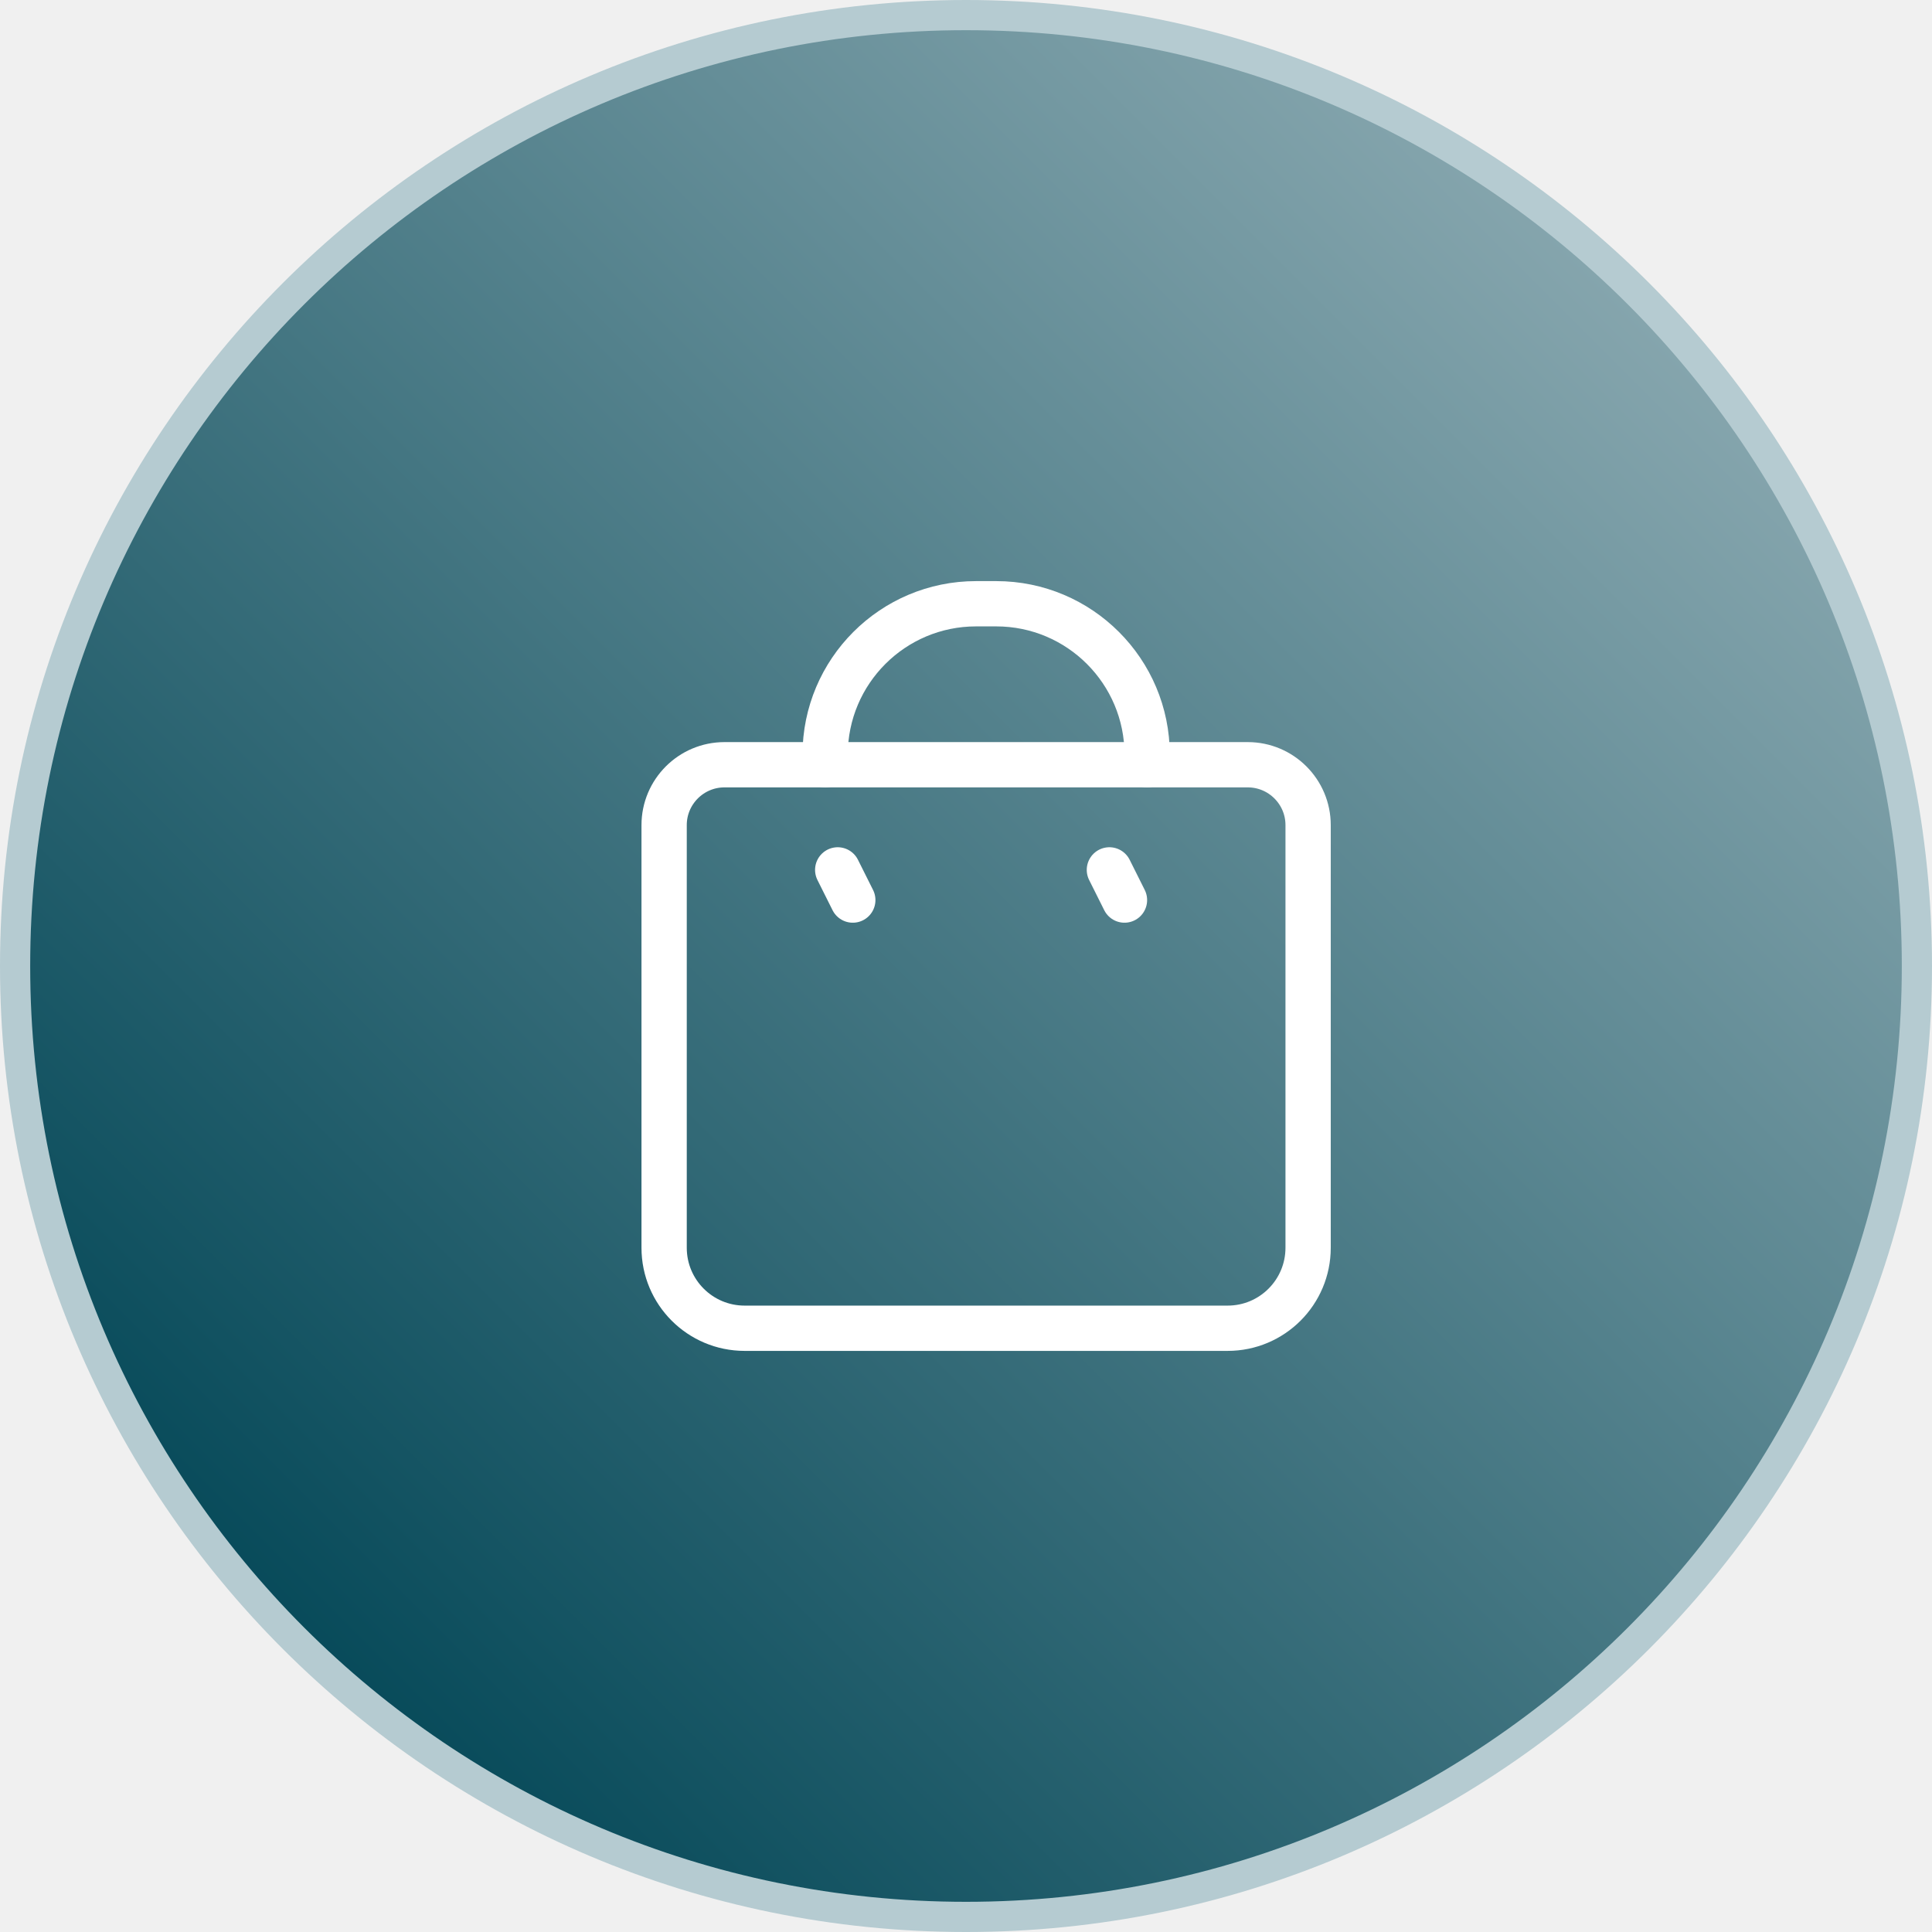
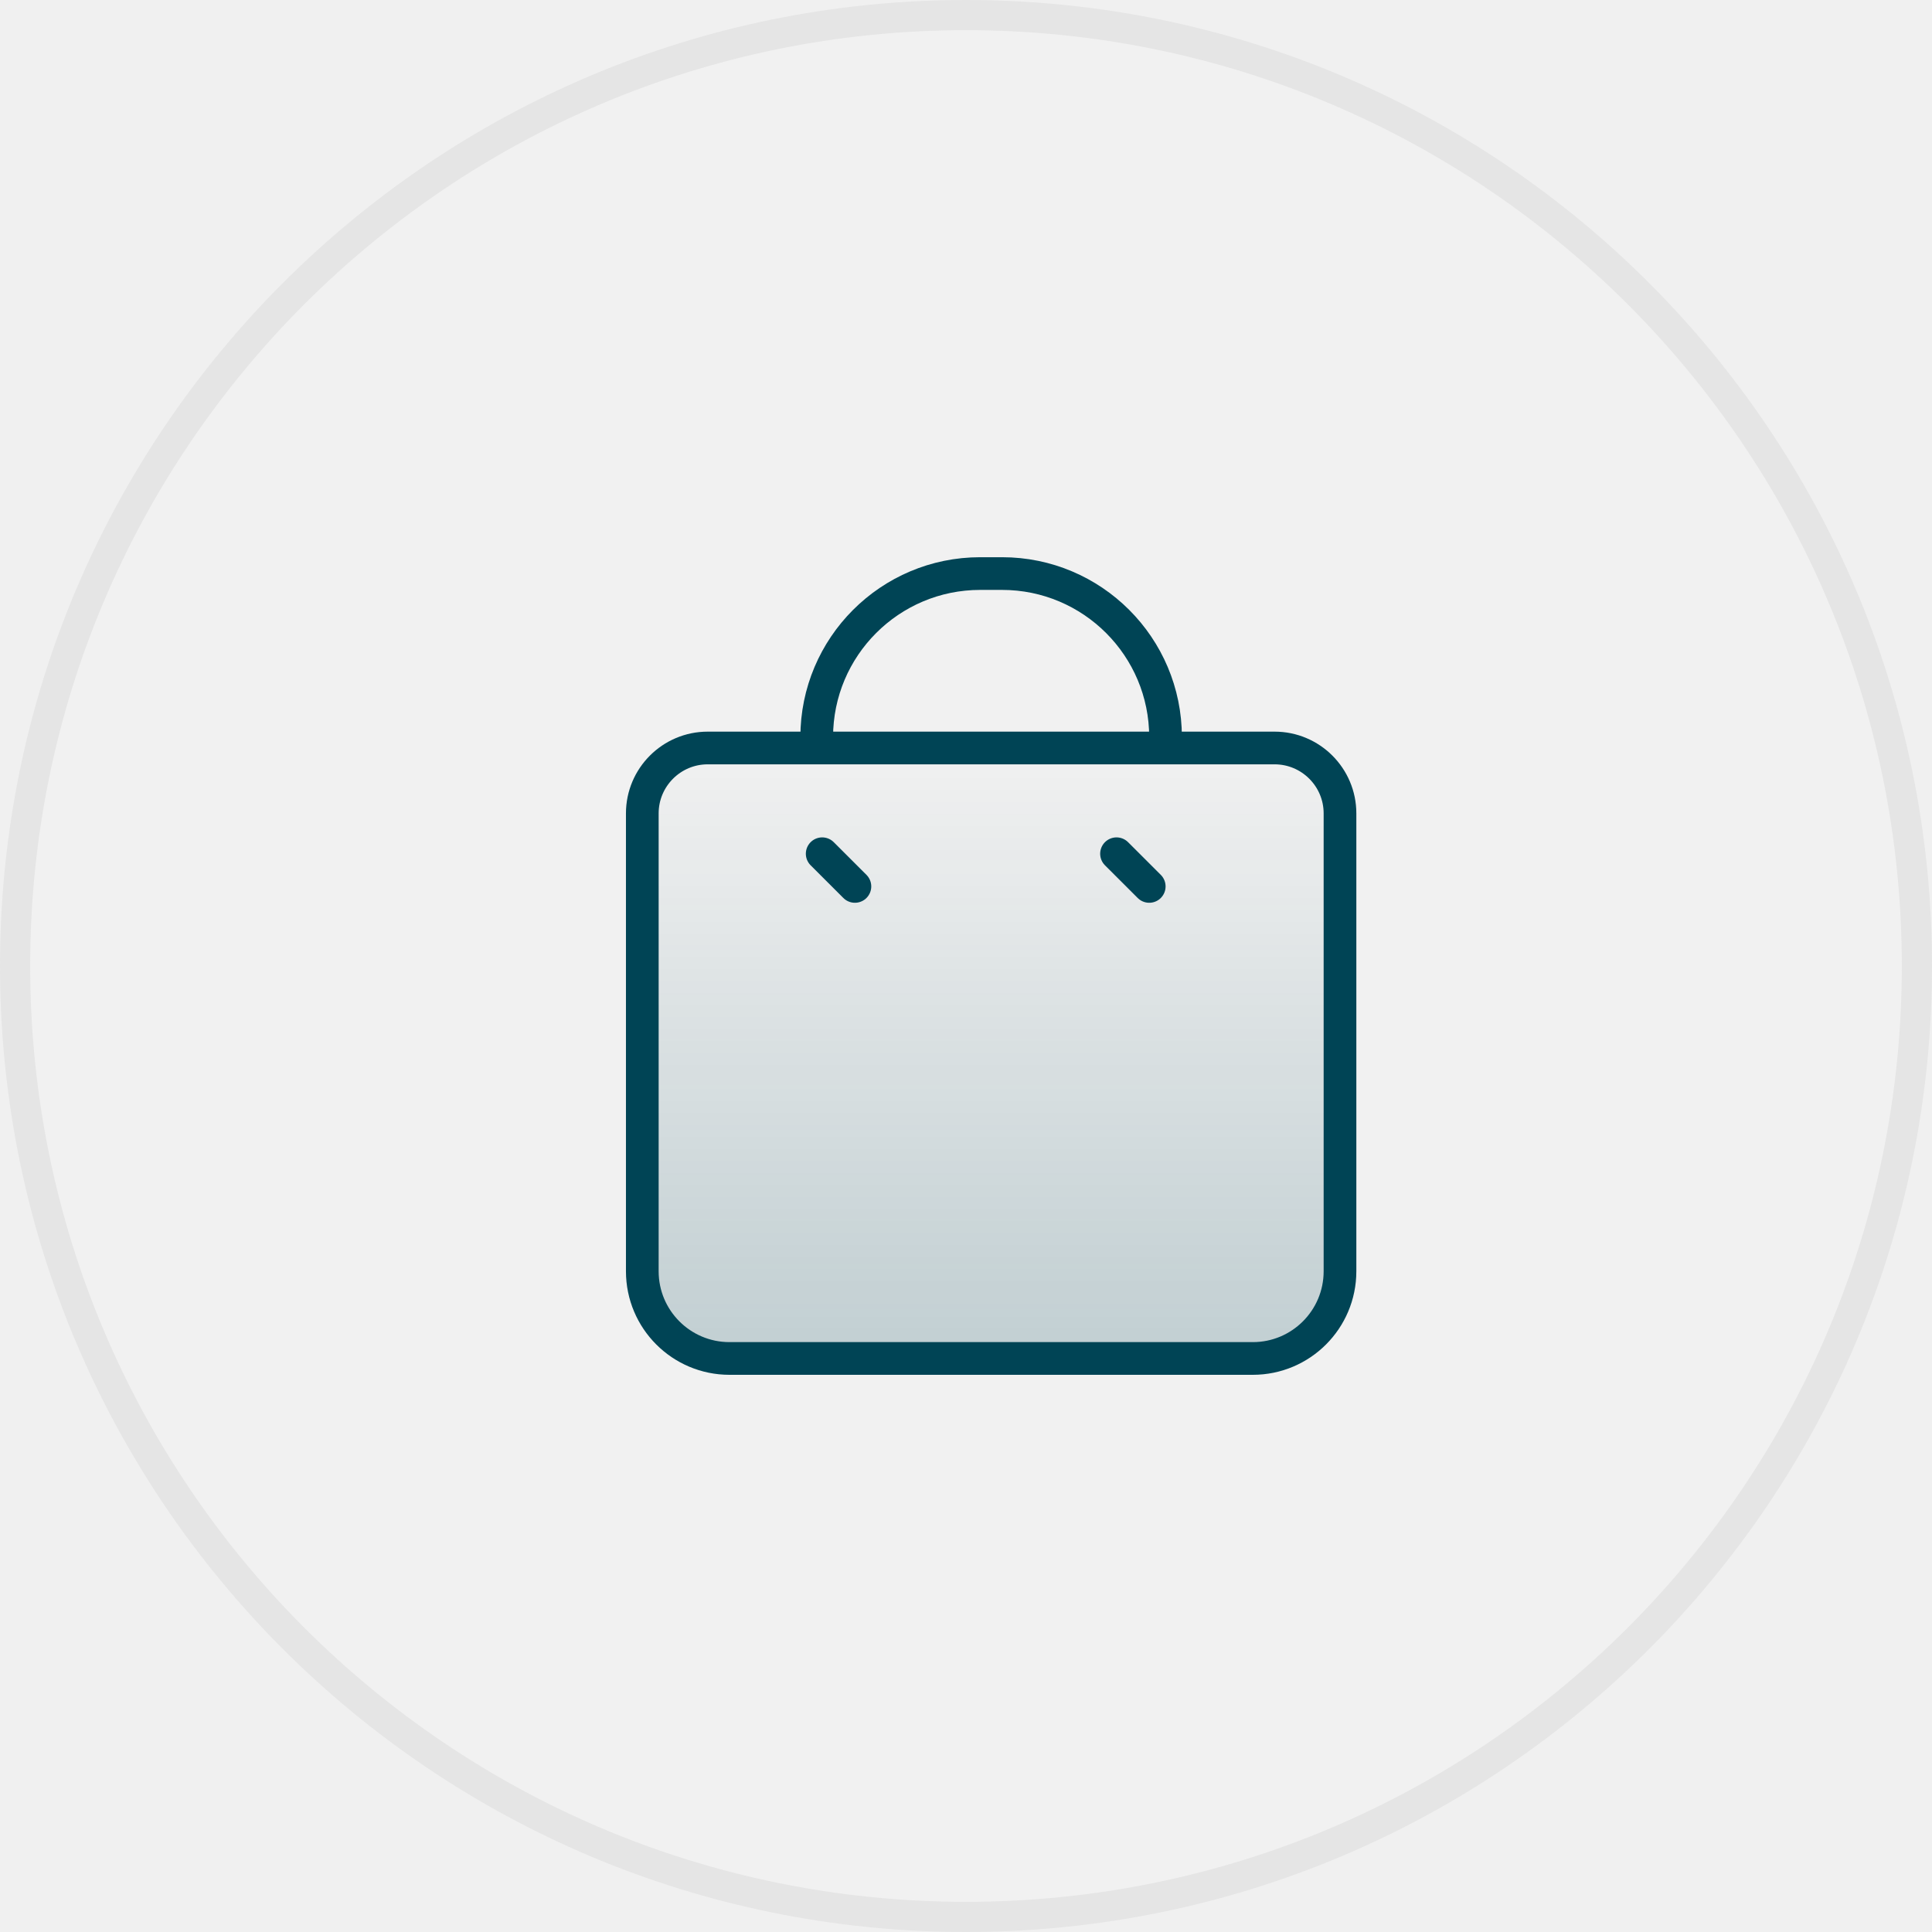
<svg xmlns="http://www.w3.org/2000/svg" width="64" height="64" viewBox="0 0 64 64" fill="none">
  <g id="Frame 1208">
-     <g id="Frame 1206">
-       <g id="Sign Checkmark" clip-path="url(#clip0_378_16)">
-         <g id="Group">
-           <circle id="Ellipse 2" cx="32" cy="32" r="31.5" fill="url(#paint0_linear_378_16)" stroke="#B5CBD1" stroke-linecap="round" stroke-linejoin="round" />
-           <g id="Basket, Shopping Cart" clip-path="url(#clip1_378_16)">
+     <g id="Frame 1210">
+       <g id="icon-2" clip-path="url(#clip0_378_16)">
+         <circle id="Ellipse 3" cx="32" cy="32" r="31.5" fill="white" fill-opacity="0.1" stroke="#E5E5E5" />
+         <g id="Basket, Shopping Cart" clip-path="url(#clip1_378_16)">
+           <g id="Group">
            <g id="Group_2">
              <g id="Group_3">
-                 <g id="Group_4">
-                   <path id="Vector" d="M40.667 44H24.667C23.193 44 22 42.806 22 41.333V27.333C22 26.229 22.896 25.333 24 25.333H41.333C42.437 25.333 43.333 26.229 43.333 27.333V41.333C43.333 42.806 42.14 44 40.667 44Z" stroke="white" stroke-width="1.5" stroke-linecap="round" stroke-linejoin="round" />
-                   <g id="Group 287">
-                     <line id="Line 1" x1="37.25" y1="29.816" x2="36.75" y2="28.816" stroke="white" stroke-width="1.5" stroke-linecap="round" stroke-linejoin="round" />
-                     <line id="Line 2" x1="28.25" y1="29.816" x2="27.75" y2="28.816" stroke="white" stroke-width="1.5" stroke-linecap="round" stroke-linejoin="round" />
-                   </g>
-                   <path id="Vector_2" d="M27.334 25.333V25C27.334 22.239 29.573 20 32.334 20H33.001C35.762 20 38.001 22.239 38.001 25V25.333" stroke="white" stroke-width="1.5" stroke-linecap="round" stroke-linejoin="round" />
+                 <path id="Vector" d="M41.5 45.001H24.166C22.57 45.001 21.277 43.708 21.277 42.112V26.945C21.277 25.749 22.248 24.778 23.444 24.778H42.222C43.418 24.778 44.389 25.749 44.389 26.945V42.112C44.389 43.708 43.096 45.001 41.5 45.001Z" fill="url(#paint0_linear_378_16)" stroke="#004455" stroke-width="1.083" stroke-linecap="round" stroke-linejoin="round" />
+                 <g id="Group 287">
+                   <line id="Line 1" x1="38.07" y1="29.364" x2="36.986" y2="28.281" stroke="#004455" stroke-width="1.083" stroke-linecap="round" stroke-linejoin="round" />
+                   <line id="Line 2" x1="28.32" y1="29.364" x2="27.236" y2="28.281" stroke="#004455" stroke-width="1.083" stroke-linecap="round" stroke-linejoin="round" />
                </g>
+                 <path id="Vector_2" d="M27.055 24.778V24.417C27.055 21.425 29.48 19 32.471 19H33.194C36.185 19 38.61 21.425 38.61 24.417V24.778" stroke="#004455" stroke-width="1.083" stroke-linecap="round" stroke-linejoin="round" />
              </g>
            </g>
          </g>
        </g>
      </g>
    </g>
  </g>
  <defs>
-     <linearGradient id="paint0_linear_378_16" x1="7.176" y1="56.824" x2="60.308" y2="3.692" gradientUnits="userSpaceOnUse">
-       <stop stop-color="#004555" />
-       <stop offset="1" stop-color="#97B2B9" />
+     <linearGradient id="paint0_linear_378_16" x1="32.833" y1="24.778" x2="32.833" y2="45.001" gradientUnits="userSpaceOnUse">
+       <stop stop-color="#004455" stop-opacity="0" />
+       <stop offset="1" stop-color="#004455" stop-opacity="0.2" />
    </linearGradient>
    <clipPath id="clip0_378_16">
      <rect width="64" height="64" fill="white" />
    </clipPath>
    <clipPath id="clip1_378_16">
-       <rect width="32" height="32" fill="white" transform="translate(16 16)" />
+       <rect width="40" height="40" fill="white" transform="translate(12 12)" />
    </clipPath>
  </defs>
</svg>
